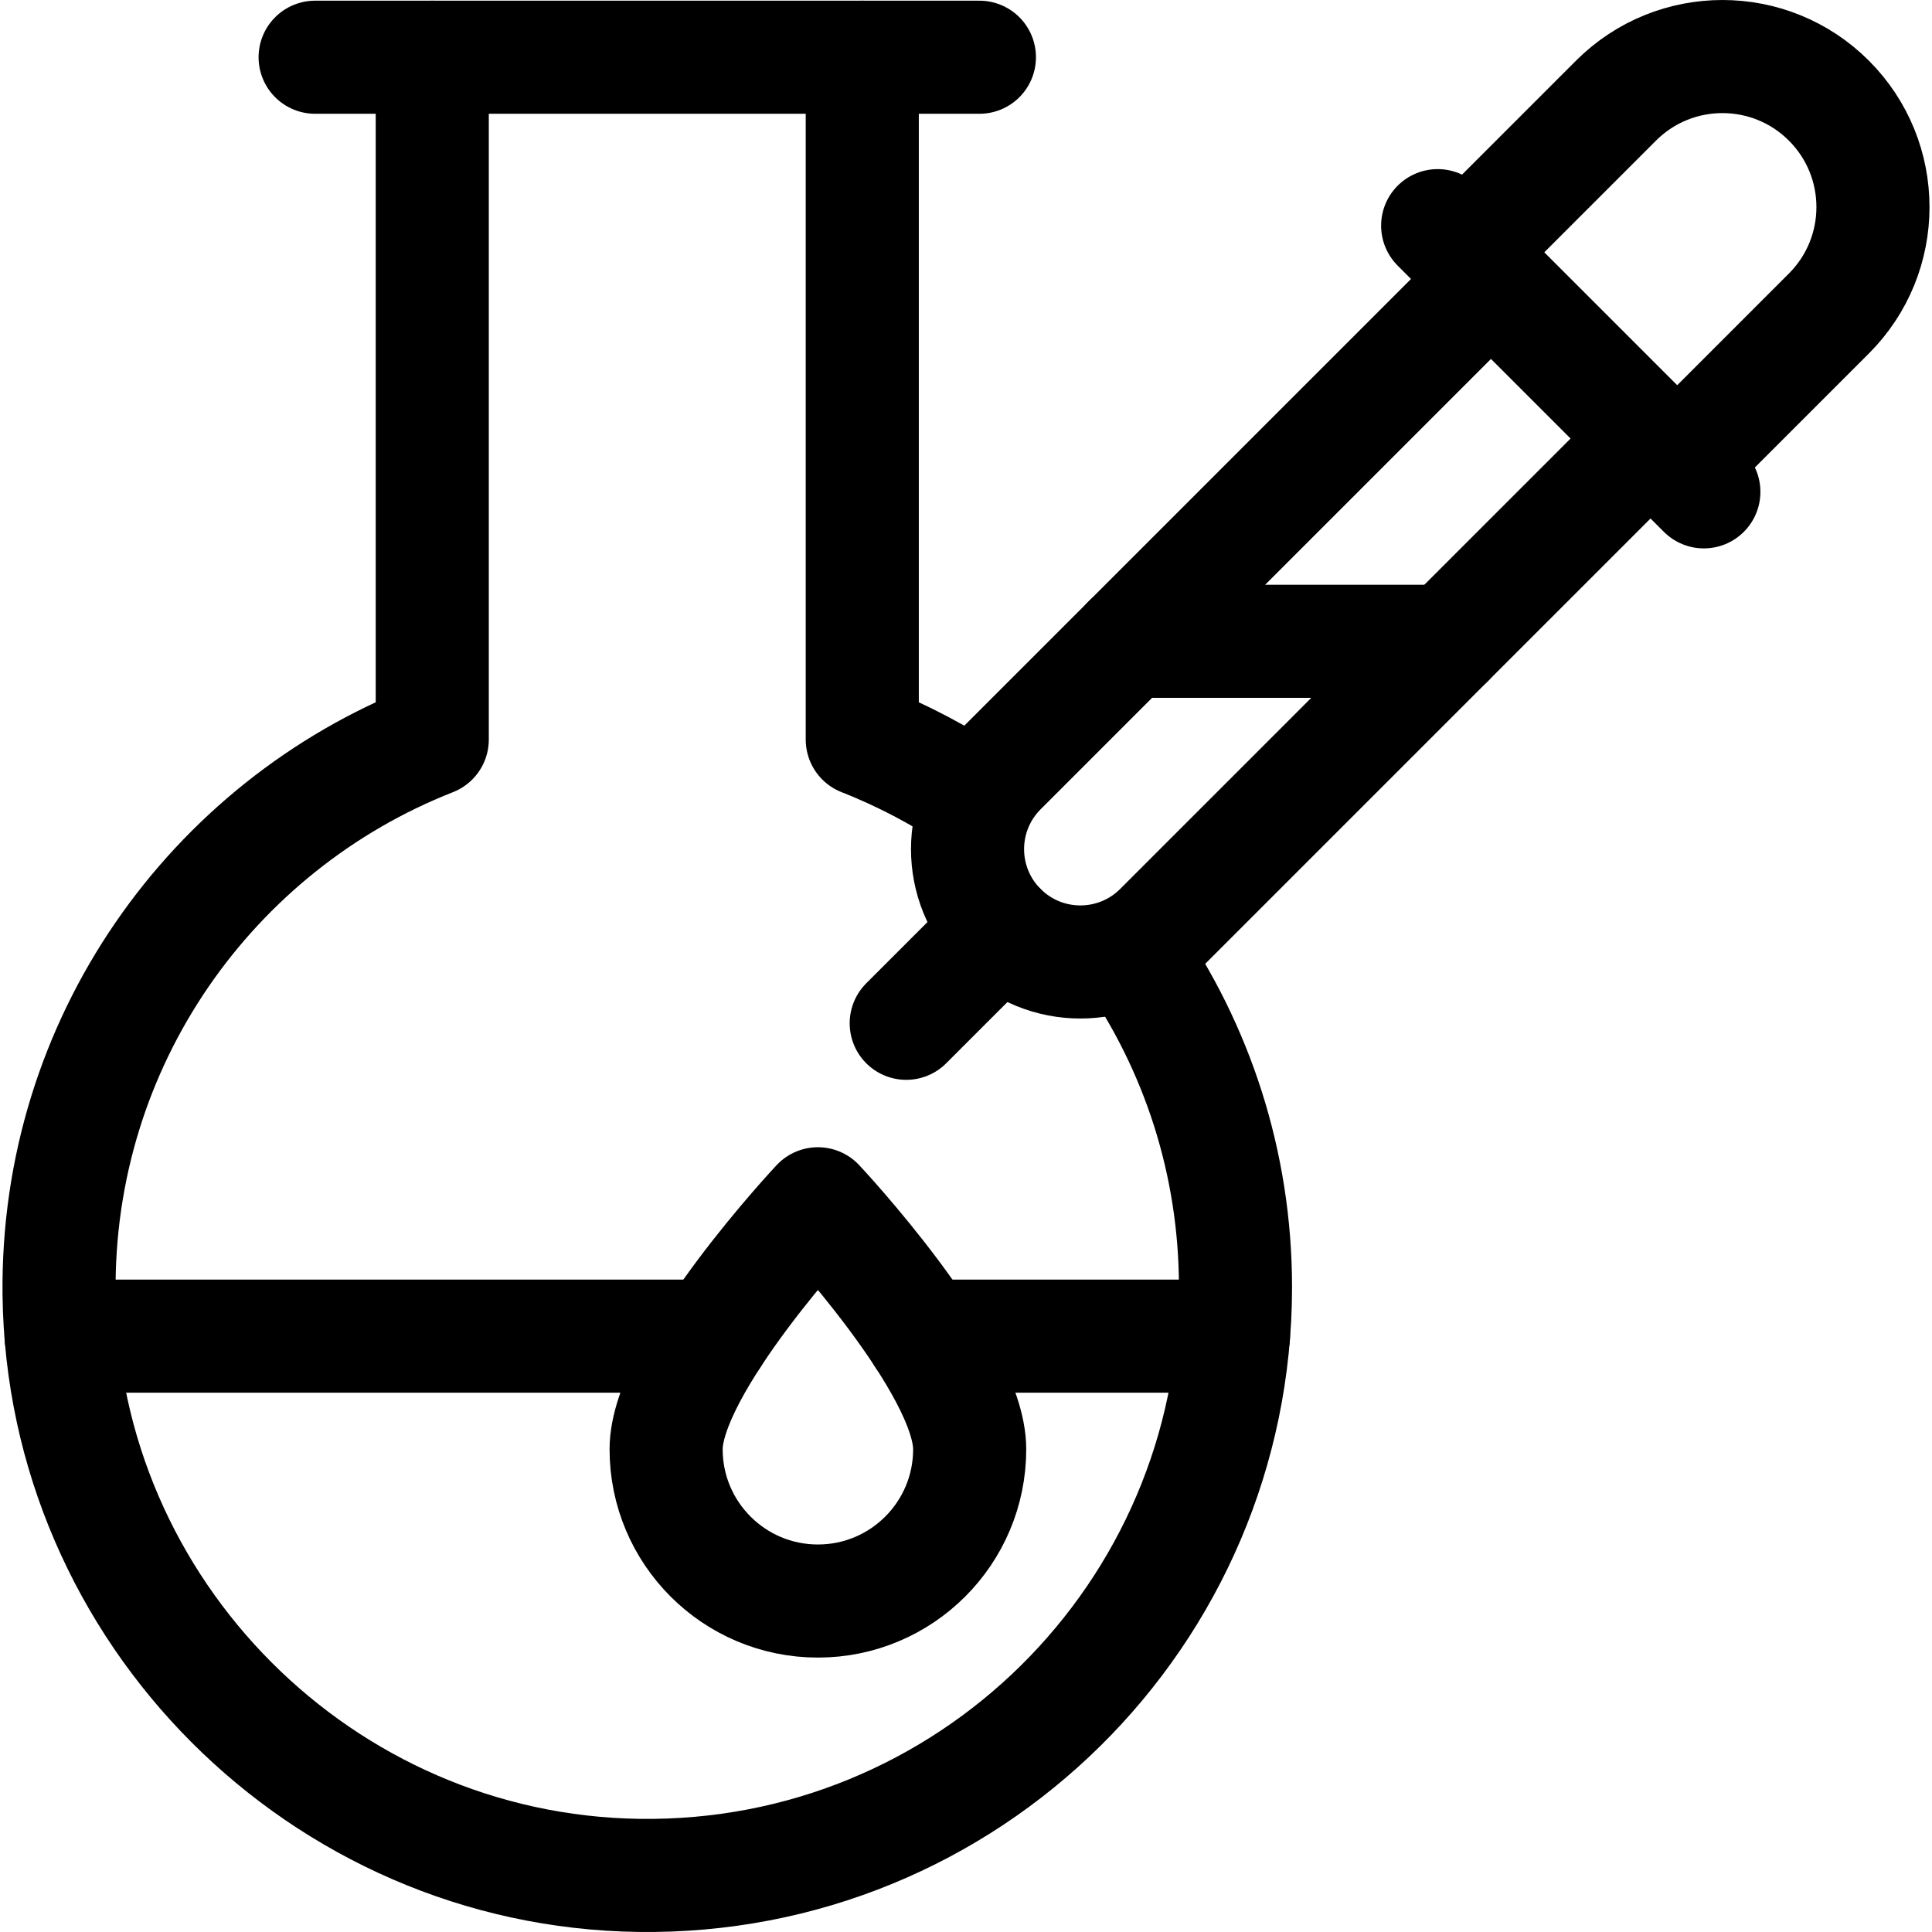
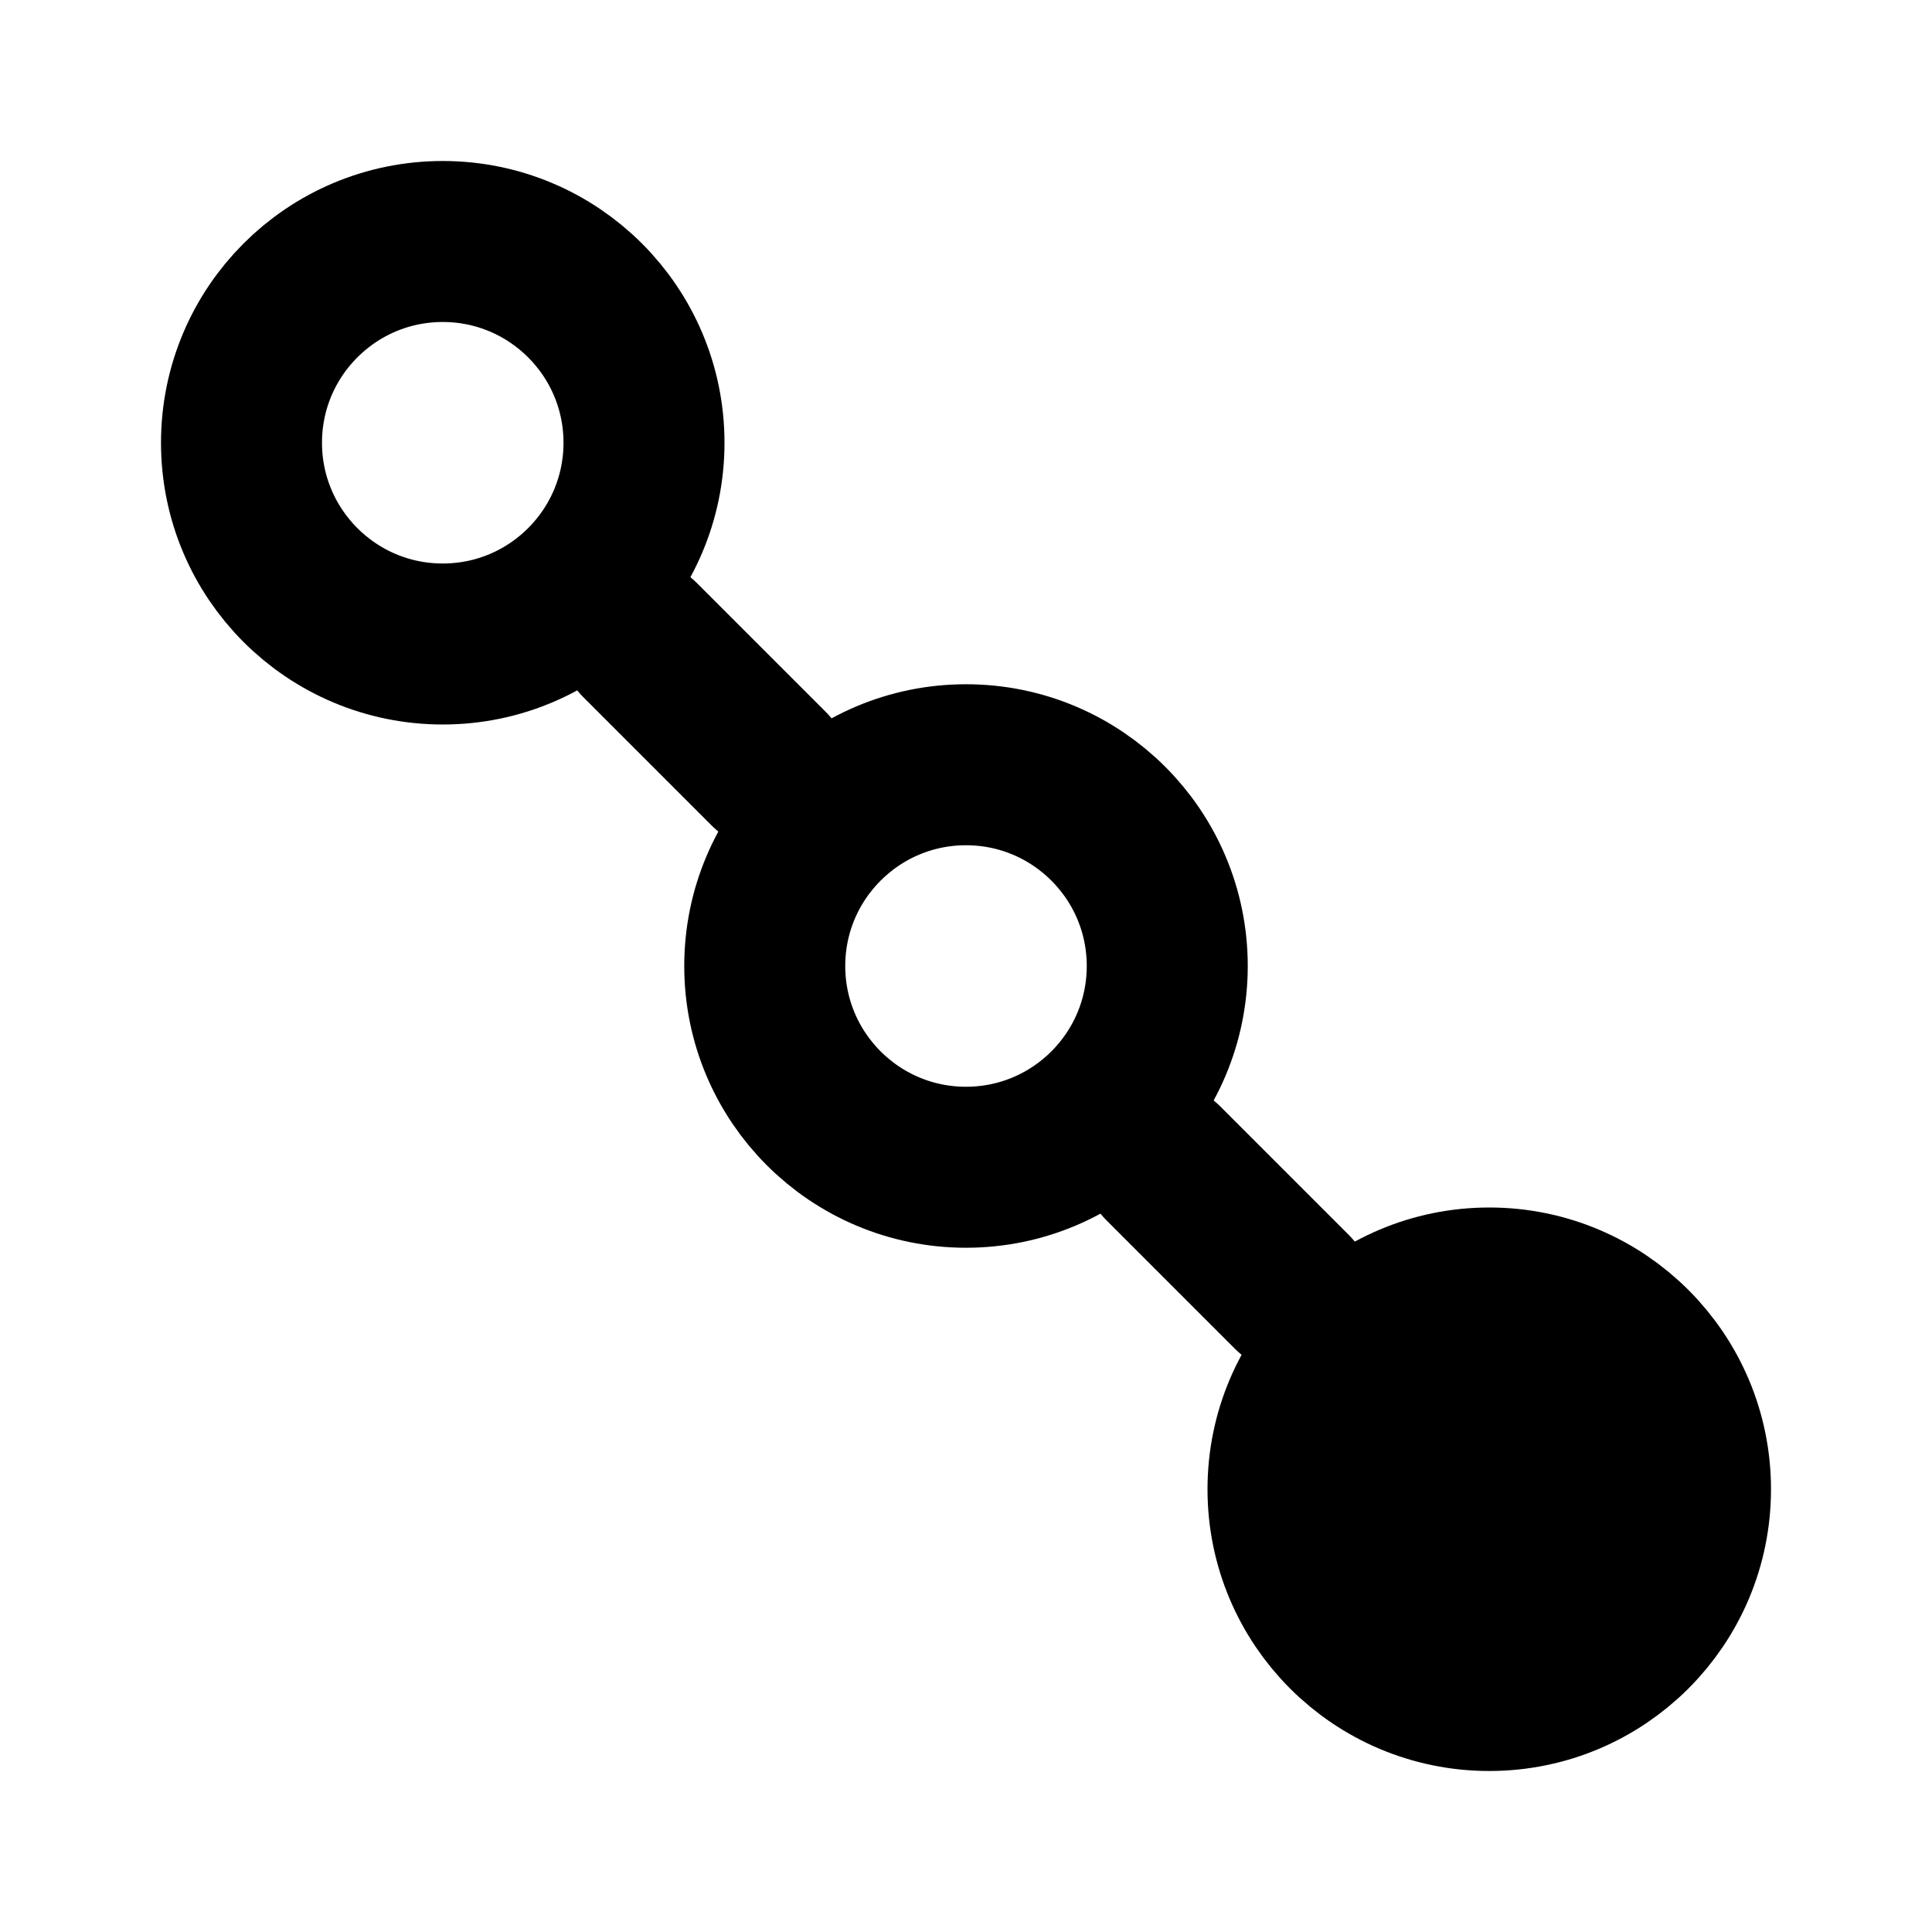
- <svg xmlns="http://www.w3.org/2000/svg" version="1.1" id="Capa_1" x="0px" y="0px" viewBox="0 0 512.484 512.484" style="enable-background:new 0 0 512.484 512.484;" xml:space="preserve">
-   <g>
-     <g>
-       <g>
-         <line style="fill:none;stroke:#000000;stroke-width:30;stroke-linecap:round;stroke-linejoin:round;stroke-miterlimit:10;" x1="259.797" y1="15.181" x2="83.59" y2="15.181" />
-         <path style="fill:none;stroke:#000000;stroke-width:30;stroke-linecap:round;stroke-linejoin:round;stroke-miterlimit:10;" d="     M259.441,212.412c-9.534-6.496-19.825-11.962-30.714-16.24V15.181" />
-         <path style="fill:none;stroke:#000000;stroke-width:30;stroke-linecap:round;stroke-linejoin:round;stroke-miterlimit:10;" d="     M114.661,15.181v180.991c-58.519,22.991-99.783,80.315-98.989,147.175c0.999,84.167,69.634,152.951,153.799,154.122     c87.193,1.214,158.257-69.103,158.257-156.018c0-33.023-10.259-63.649-27.763-88.867" />
-       </g>
-       <g>
-         <g>
-           <g>
-             <g>
-               <g>
-                 <g>
-                   <path style="fill:none;stroke:#000000;stroke-width:30;stroke-linecap:round;stroke-linejoin:round;stroke-miterlimit:10;" d="          M437.824,116.325L307.742,246.407c-11.688,11.688-30.637,11.688-42.325,0l0,0c-11.688-11.688-11.688-30.637,0-42.325          L395.498,74" />
-                   <line style="fill:none;stroke:#000000;stroke-width:30;stroke-linecap:round;stroke-linejoin:round;stroke-miterlimit:10;" x1="381.356" y1="59.858" x2="451.966" y2="130.467" />
-                   <path style="fill:none;stroke:#000000;stroke-width:30;stroke-linecap:round;stroke-linejoin:round;stroke-miterlimit:10;" d="          M444.895,123.396l40.234-40.234c15.593-15.593,15.593-40.874,0-56.467h0c-15.593-15.593-40.874-15.593-56.467,0          l-40.234,40.234" />
-                 </g>
-               </g>
-             </g>
-           </g>
-           <line style="fill:none;stroke:#000000;stroke-width:30;stroke-linecap:round;stroke-linejoin:round;stroke-miterlimit:10;" x1="265.417" y1="246.407" x2="240.386" y2="271.438" />
-         </g>
-         <line style="fill:none;stroke:#000000;stroke-width:30;stroke-linecap:round;stroke-linejoin:round;stroke-miterlimit:10;" x1="299.383" y1="170.116" x2="384.033" y2="170.116" />
-       </g>
-       <path style="fill:none;stroke:#000000;stroke-width:30;stroke-linecap:round;stroke-linejoin:round;stroke-miterlimit:10;" d="    M257.219,384.429c0,22.236-18.026,40.262-40.262,40.262c-22.236,0-40.262-18.026-40.262-40.262    c0-22.236,40.262-65.115,40.262-65.115S257.219,362.192,257.219,384.429z" />
-     </g>
-     <g>
-       <line style="fill:none;stroke:#000000;stroke-width:30;stroke-linecap:round;stroke-linejoin:round;stroke-miterlimit:10;" x1="189.188" y1="354.429" x2="16.202" y2="354.429" />
-       <line style="fill:none;stroke:#000000;stroke-width:30;stroke-linecap:round;stroke-linejoin:round;stroke-miterlimit:10;" x1="244.724" y1="354.429" x2="327.192" y2="354.429" />
-     </g>
-   </g>
-   <g>
- </g>
-   <g>
- </g>
-   <g>
- </g>
-   <g>
- </g>
-   <g>
- </g>
-   <g>
- </g>
-   <g>
- </g>
-   <g>
- </g>
-   <g>
- </g>
-   <g>
- </g>
-   <g>
- </g>
-   <g>
- </g>
-   <g>
- </g>
-   <g>
- </g>
-   <g>
- </g>
+ <svg xmlns="http://www.w3.org/2000/svg" viewBox="0 0 24 24" width="24" height="24" fill="none" stroke="currentColor" stroke-width="2" stroke-linecap="round" stroke-linejoin="round">
+   <path d="M7.95 7.95 L9.55 9.55 M14.45 14.45 L16.05 16.05" />
+   <circle cx="5.5" cy="5.5" r="2.5" />
+   <circle cx="12" cy="12" r="2.5" />
+   <circle cx="18.5" cy="18.5" r="2.5" fill="currentColor" />
</svg>
